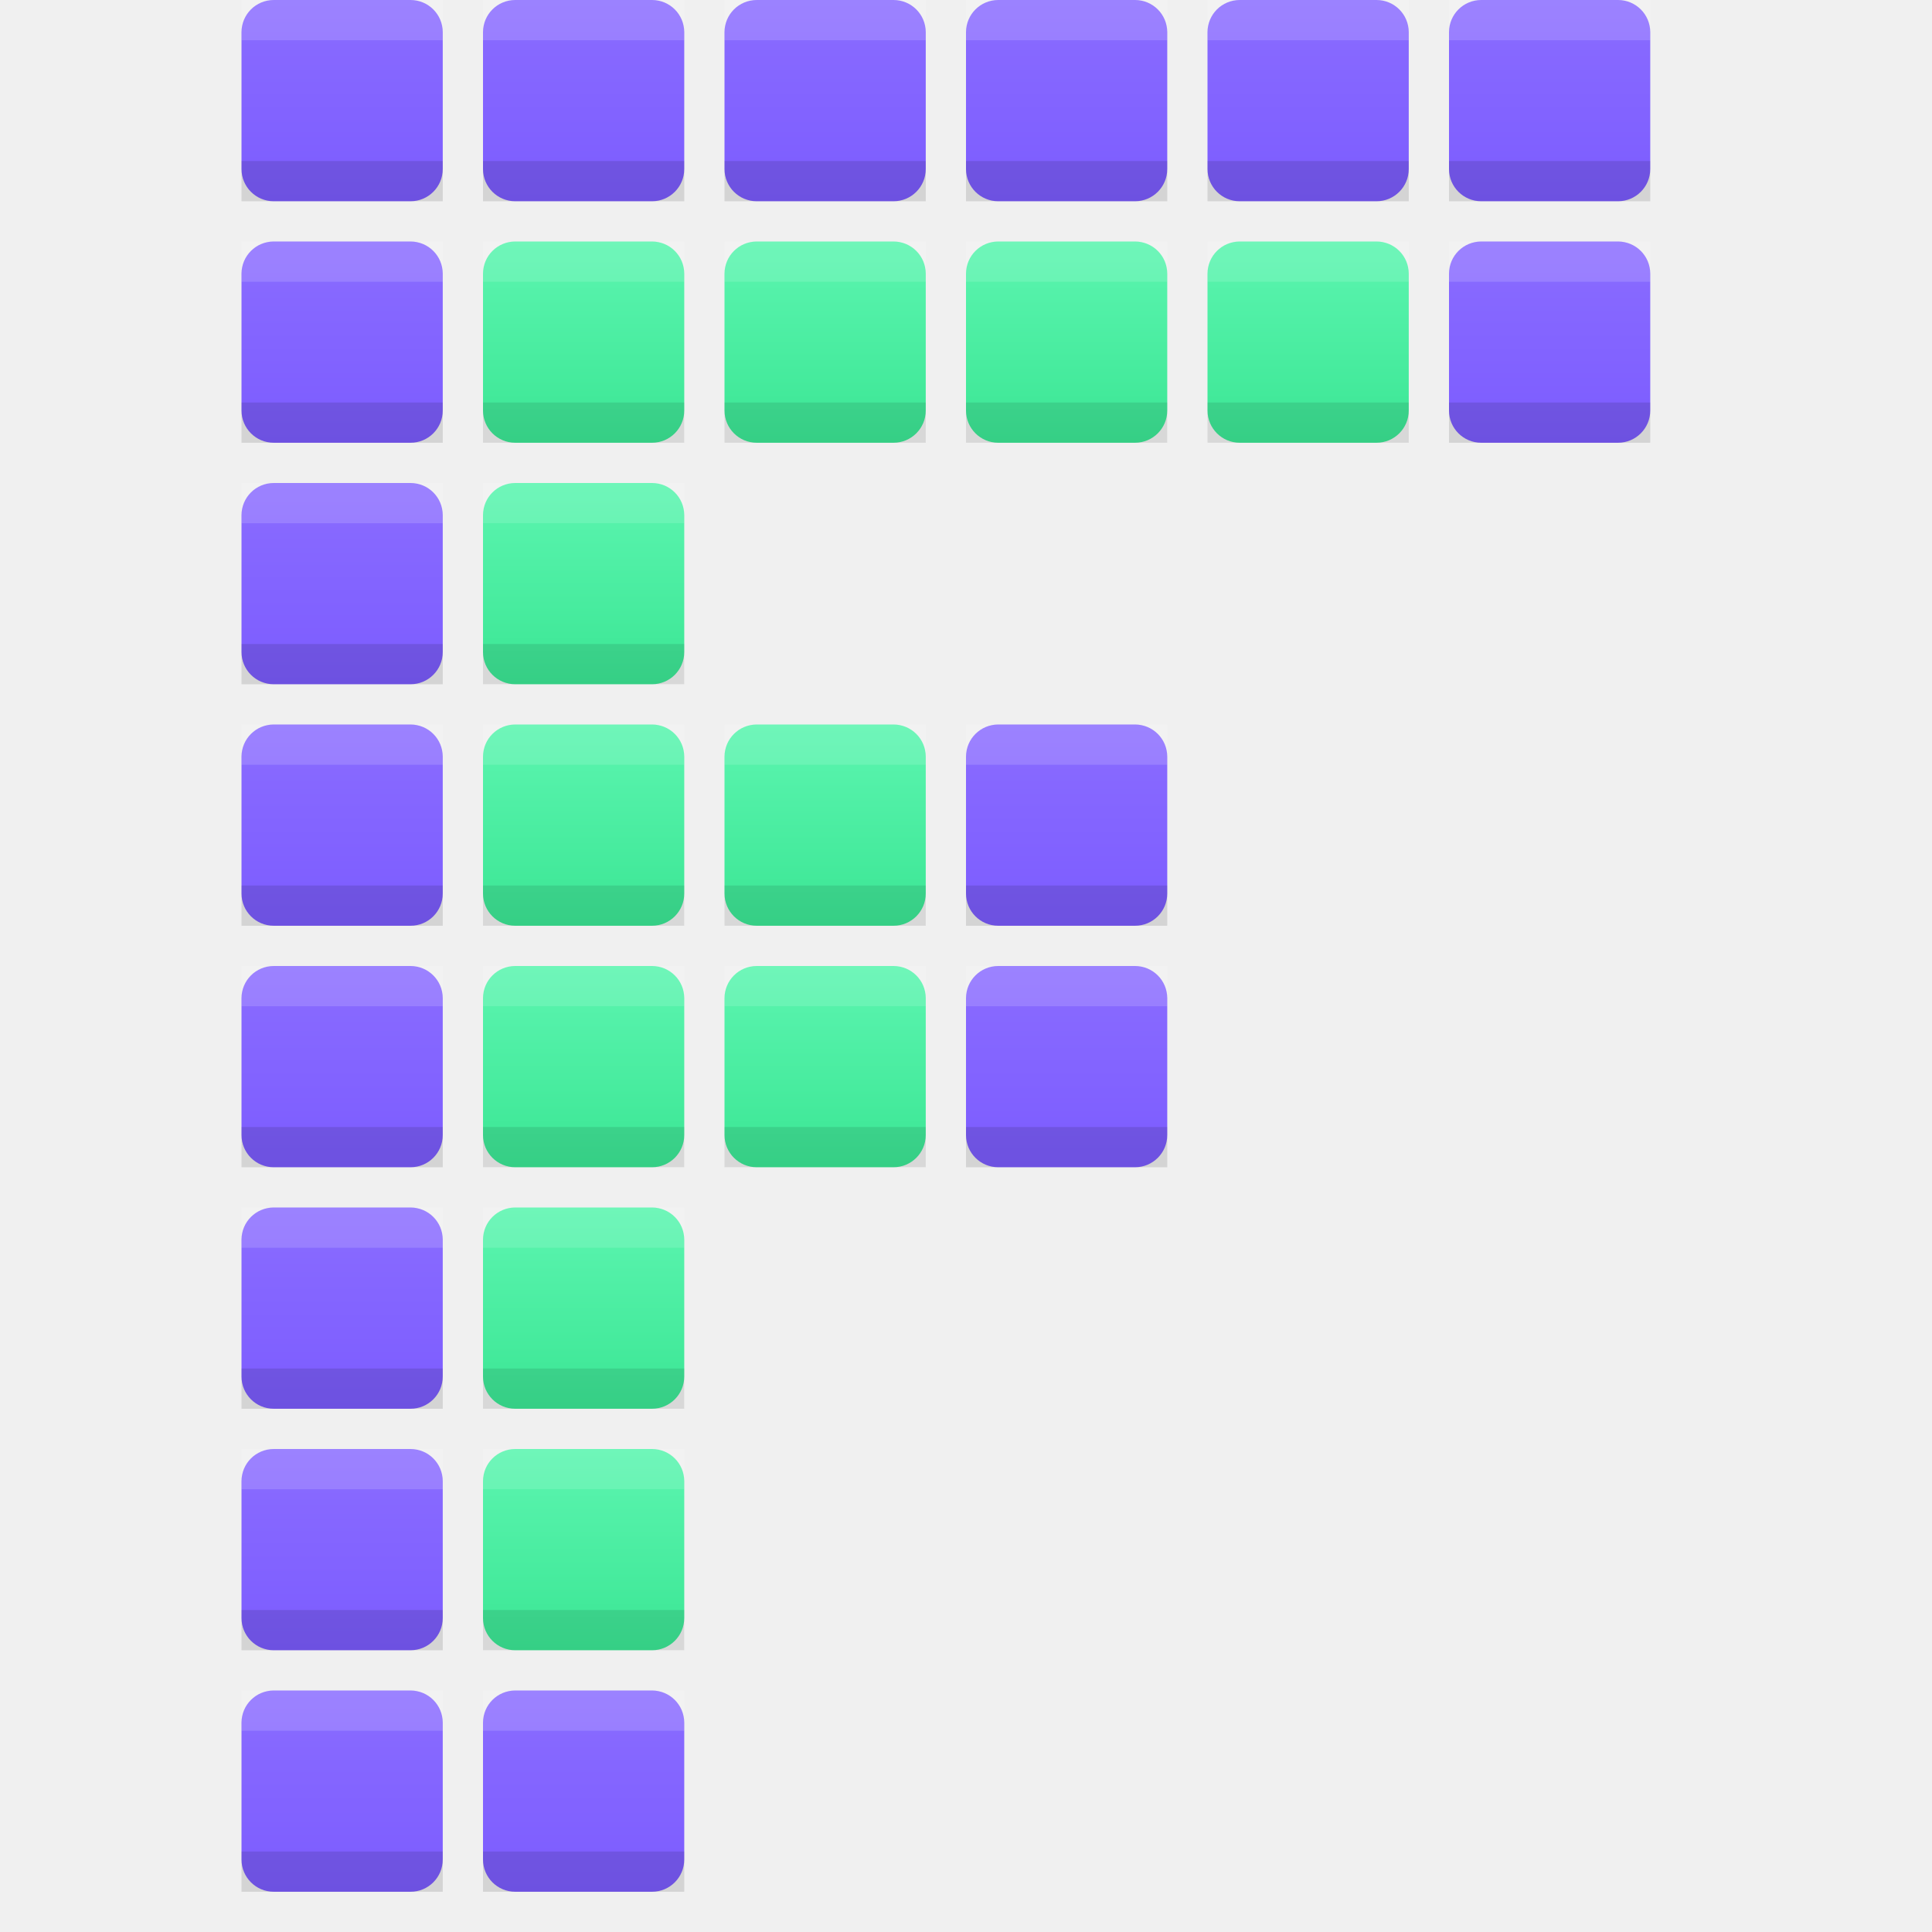
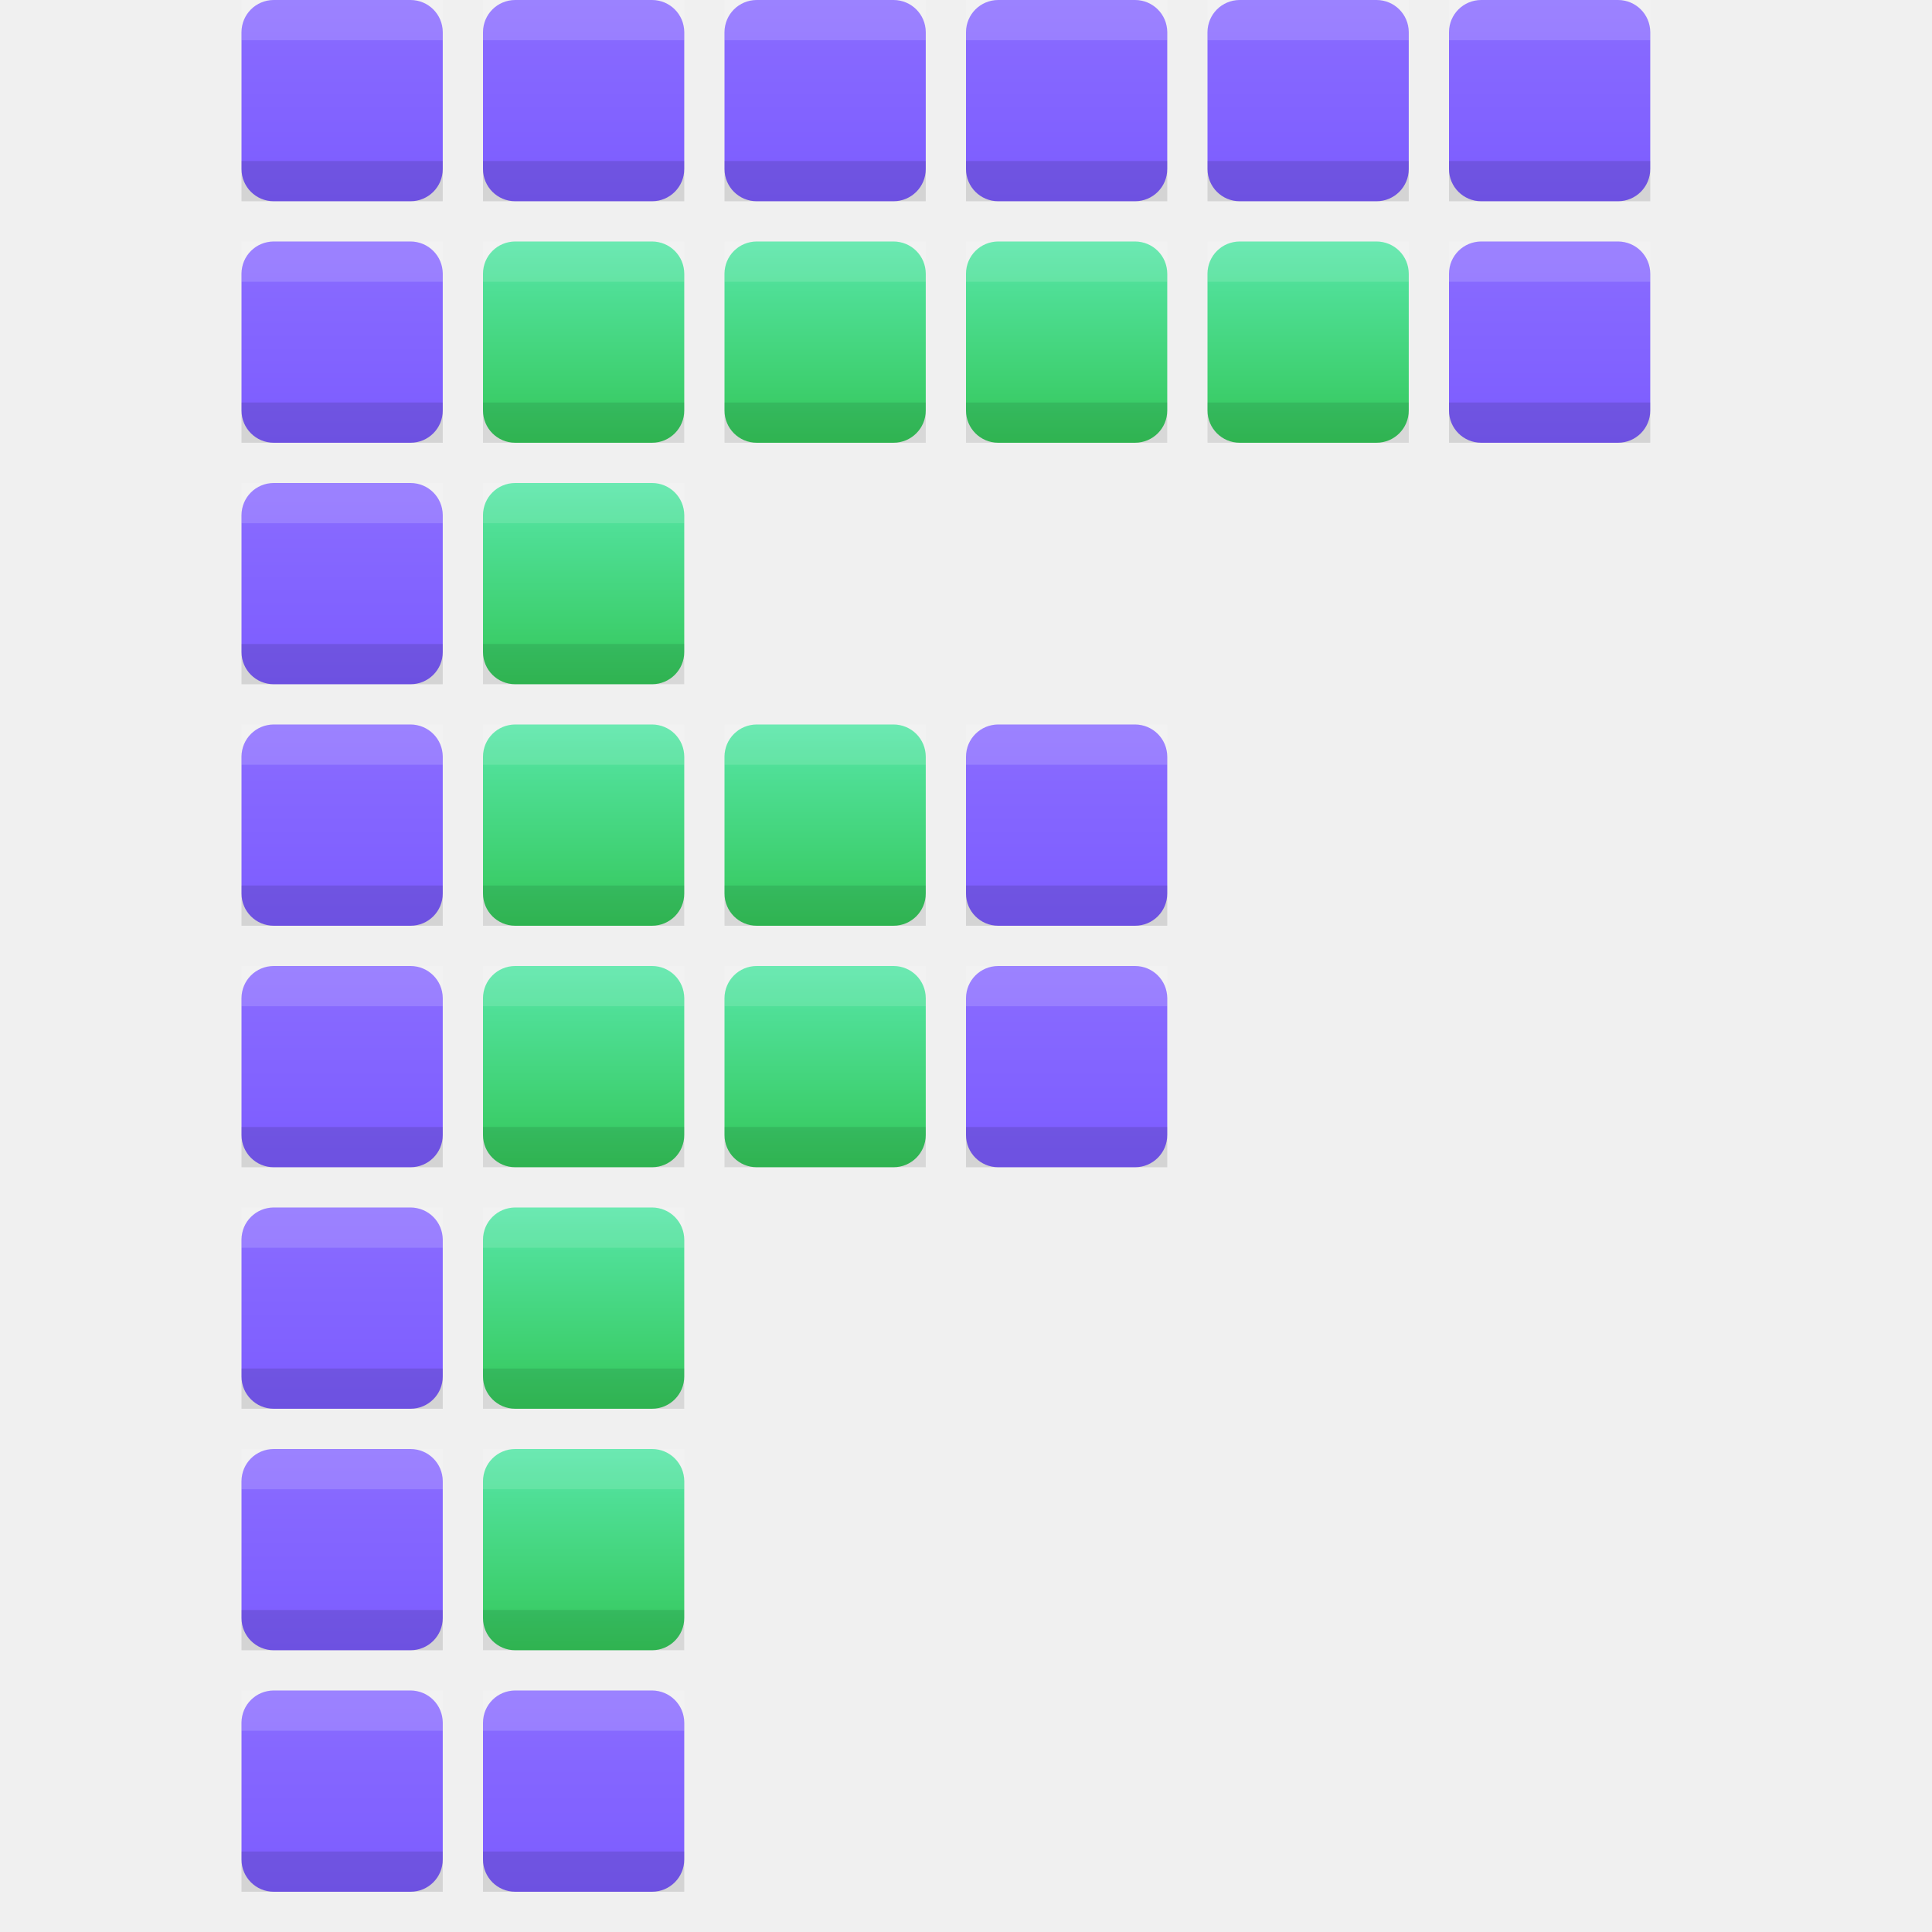
<svg xmlns="http://www.w3.org/2000/svg" width="1024" height="1024" viewBox="0 0 1024 1024">
  <defs>
    <linearGradient id="violetGrad" x1="0" y1="0" x2="0" y2="1">
      <stop offset="0%" stop-color="#8a6cff" />
      <stop offset="100%" stop-color="#7c5cff" />
    </linearGradient>
    <linearGradient id="greenGrad" x1="0" y1="0" x2="0" y2="1">
-       <stop offset="0%" stop-color="#5cf5b0" />
-       <stop offset="100%" stop-color="#3be694" />
+       <stop offset="0%" stop-color="#57e6a8" />
+       <stop offset="100%" stop-color="#34c759" />
    </linearGradient>
    <g id="pv">
      <rect width="5" height="5" rx="0.8" fill="url(#violetGrad)" />
      <rect width="5" height="1" fill="#ffffff" opacity="0.15" />
      <rect y="4" width="5" height="1" fill="#000000" opacity="0.12" />
    </g>
    <g id="pg">
      <rect width="5" height="5" rx="0.8" fill="url(#greenGrad)" />
      <rect width="5" height="1" fill="#ffffff" opacity="0.12" />
      <rect y="4" width="5" height="1" fill="#000000" opacity="0.10" />
    </g>
  </defs>
  <g transform="scale(21.33333)">
    <g transform="translate(6,0)">
      <use href="#pv" x="0" y="0" />
      <use href="#pv" x="6" y="0" />
      <use href="#pv" x="12" y="0" />
      <use href="#pv" x="18" y="0" />
      <use href="#pv" x="24" y="0" />
      <use href="#pv" x="30" y="0" />
      <use href="#pv" x="0" y="6" />
      <use href="#pg" x="6" y="6" />
      <use href="#pg" x="12" y="6" />
      <use href="#pg" x="18" y="6" />
      <use href="#pg" x="24" y="6" />
      <use href="#pv" x="30" y="6" />
      <use href="#pv" x="0" y="12" />
      <use href="#pg" x="6" y="12" />
      <use href="#pv" x="0" y="18" />
      <use href="#pg" x="6" y="18" />
      <use href="#pg" x="12" y="18" />
      <use href="#pv" x="18" y="18" />
      <use href="#pv" x="0" y="24" />
      <use href="#pg" x="6" y="24" />
      <use href="#pg" x="12" y="24" />
      <use href="#pv" x="18" y="24" />
      <use href="#pv" x="0" y="30" />
      <use href="#pg" x="6" y="30" />
      <use href="#pv" x="0" y="36" />
      <use href="#pg" x="6" y="36" />
      <use href="#pv" x="0" y="42" />
      <use href="#pv" x="6" y="42" />
    </g>
  </g>
</svg>
